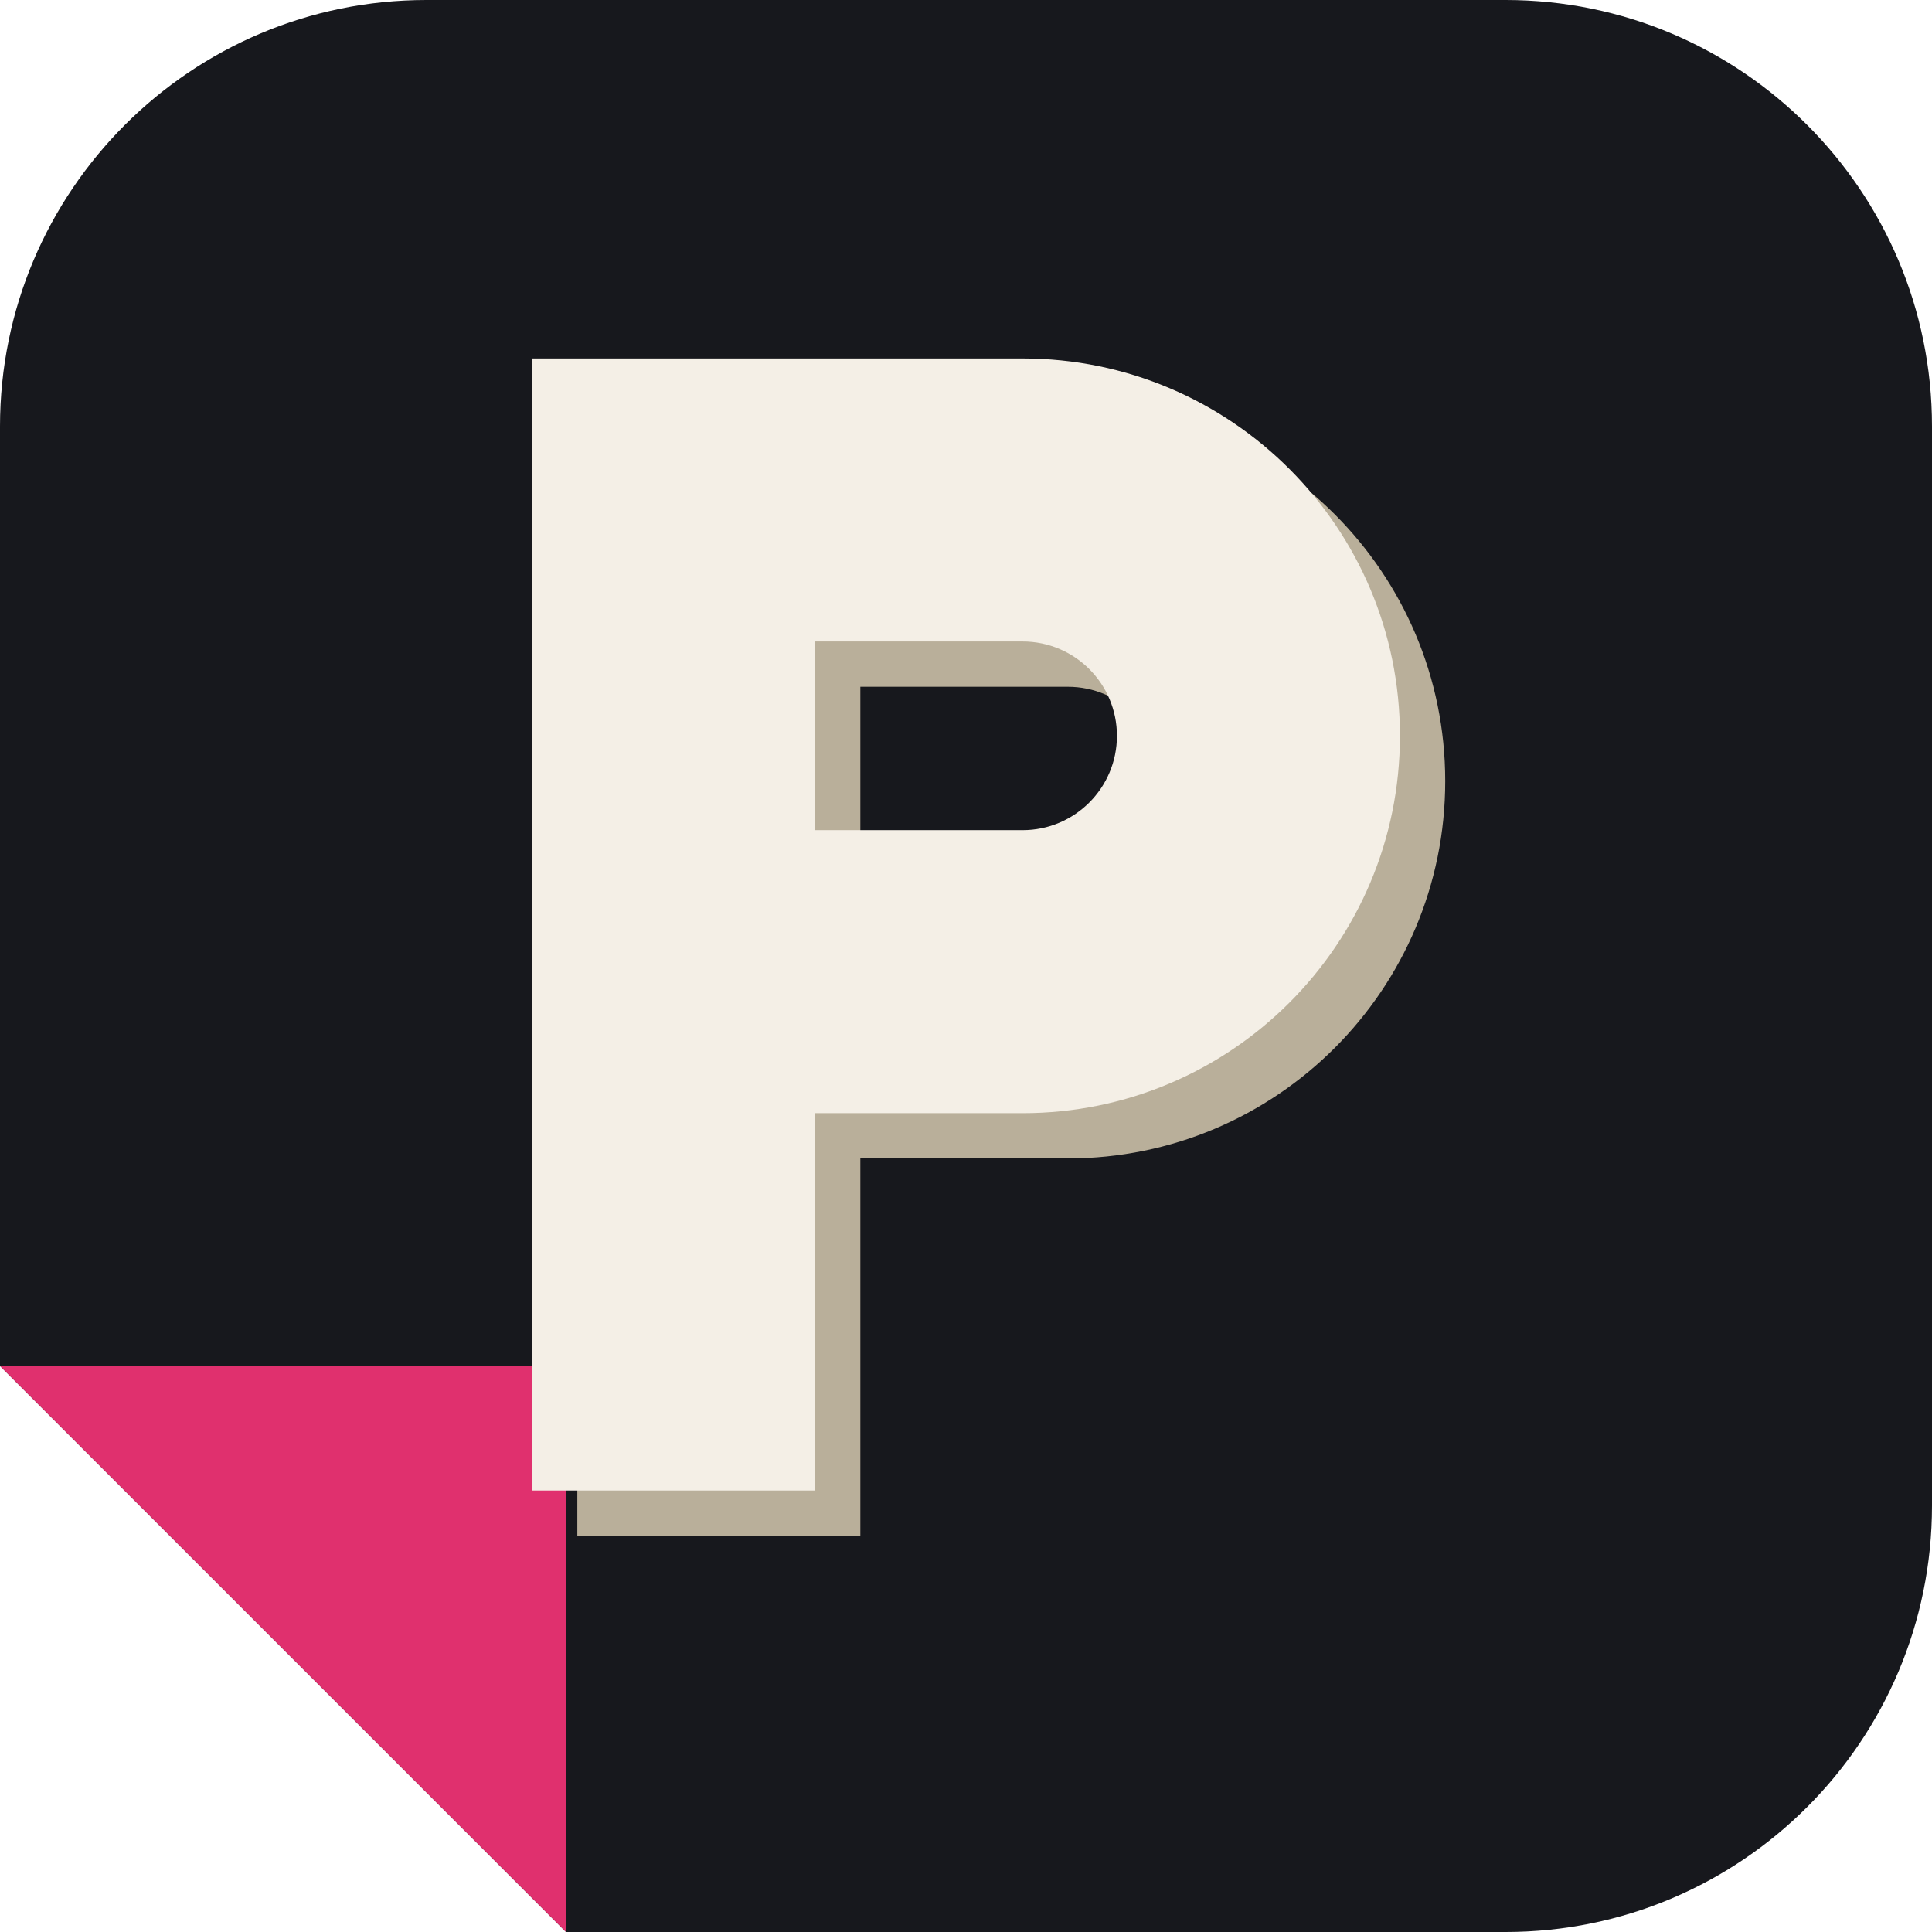
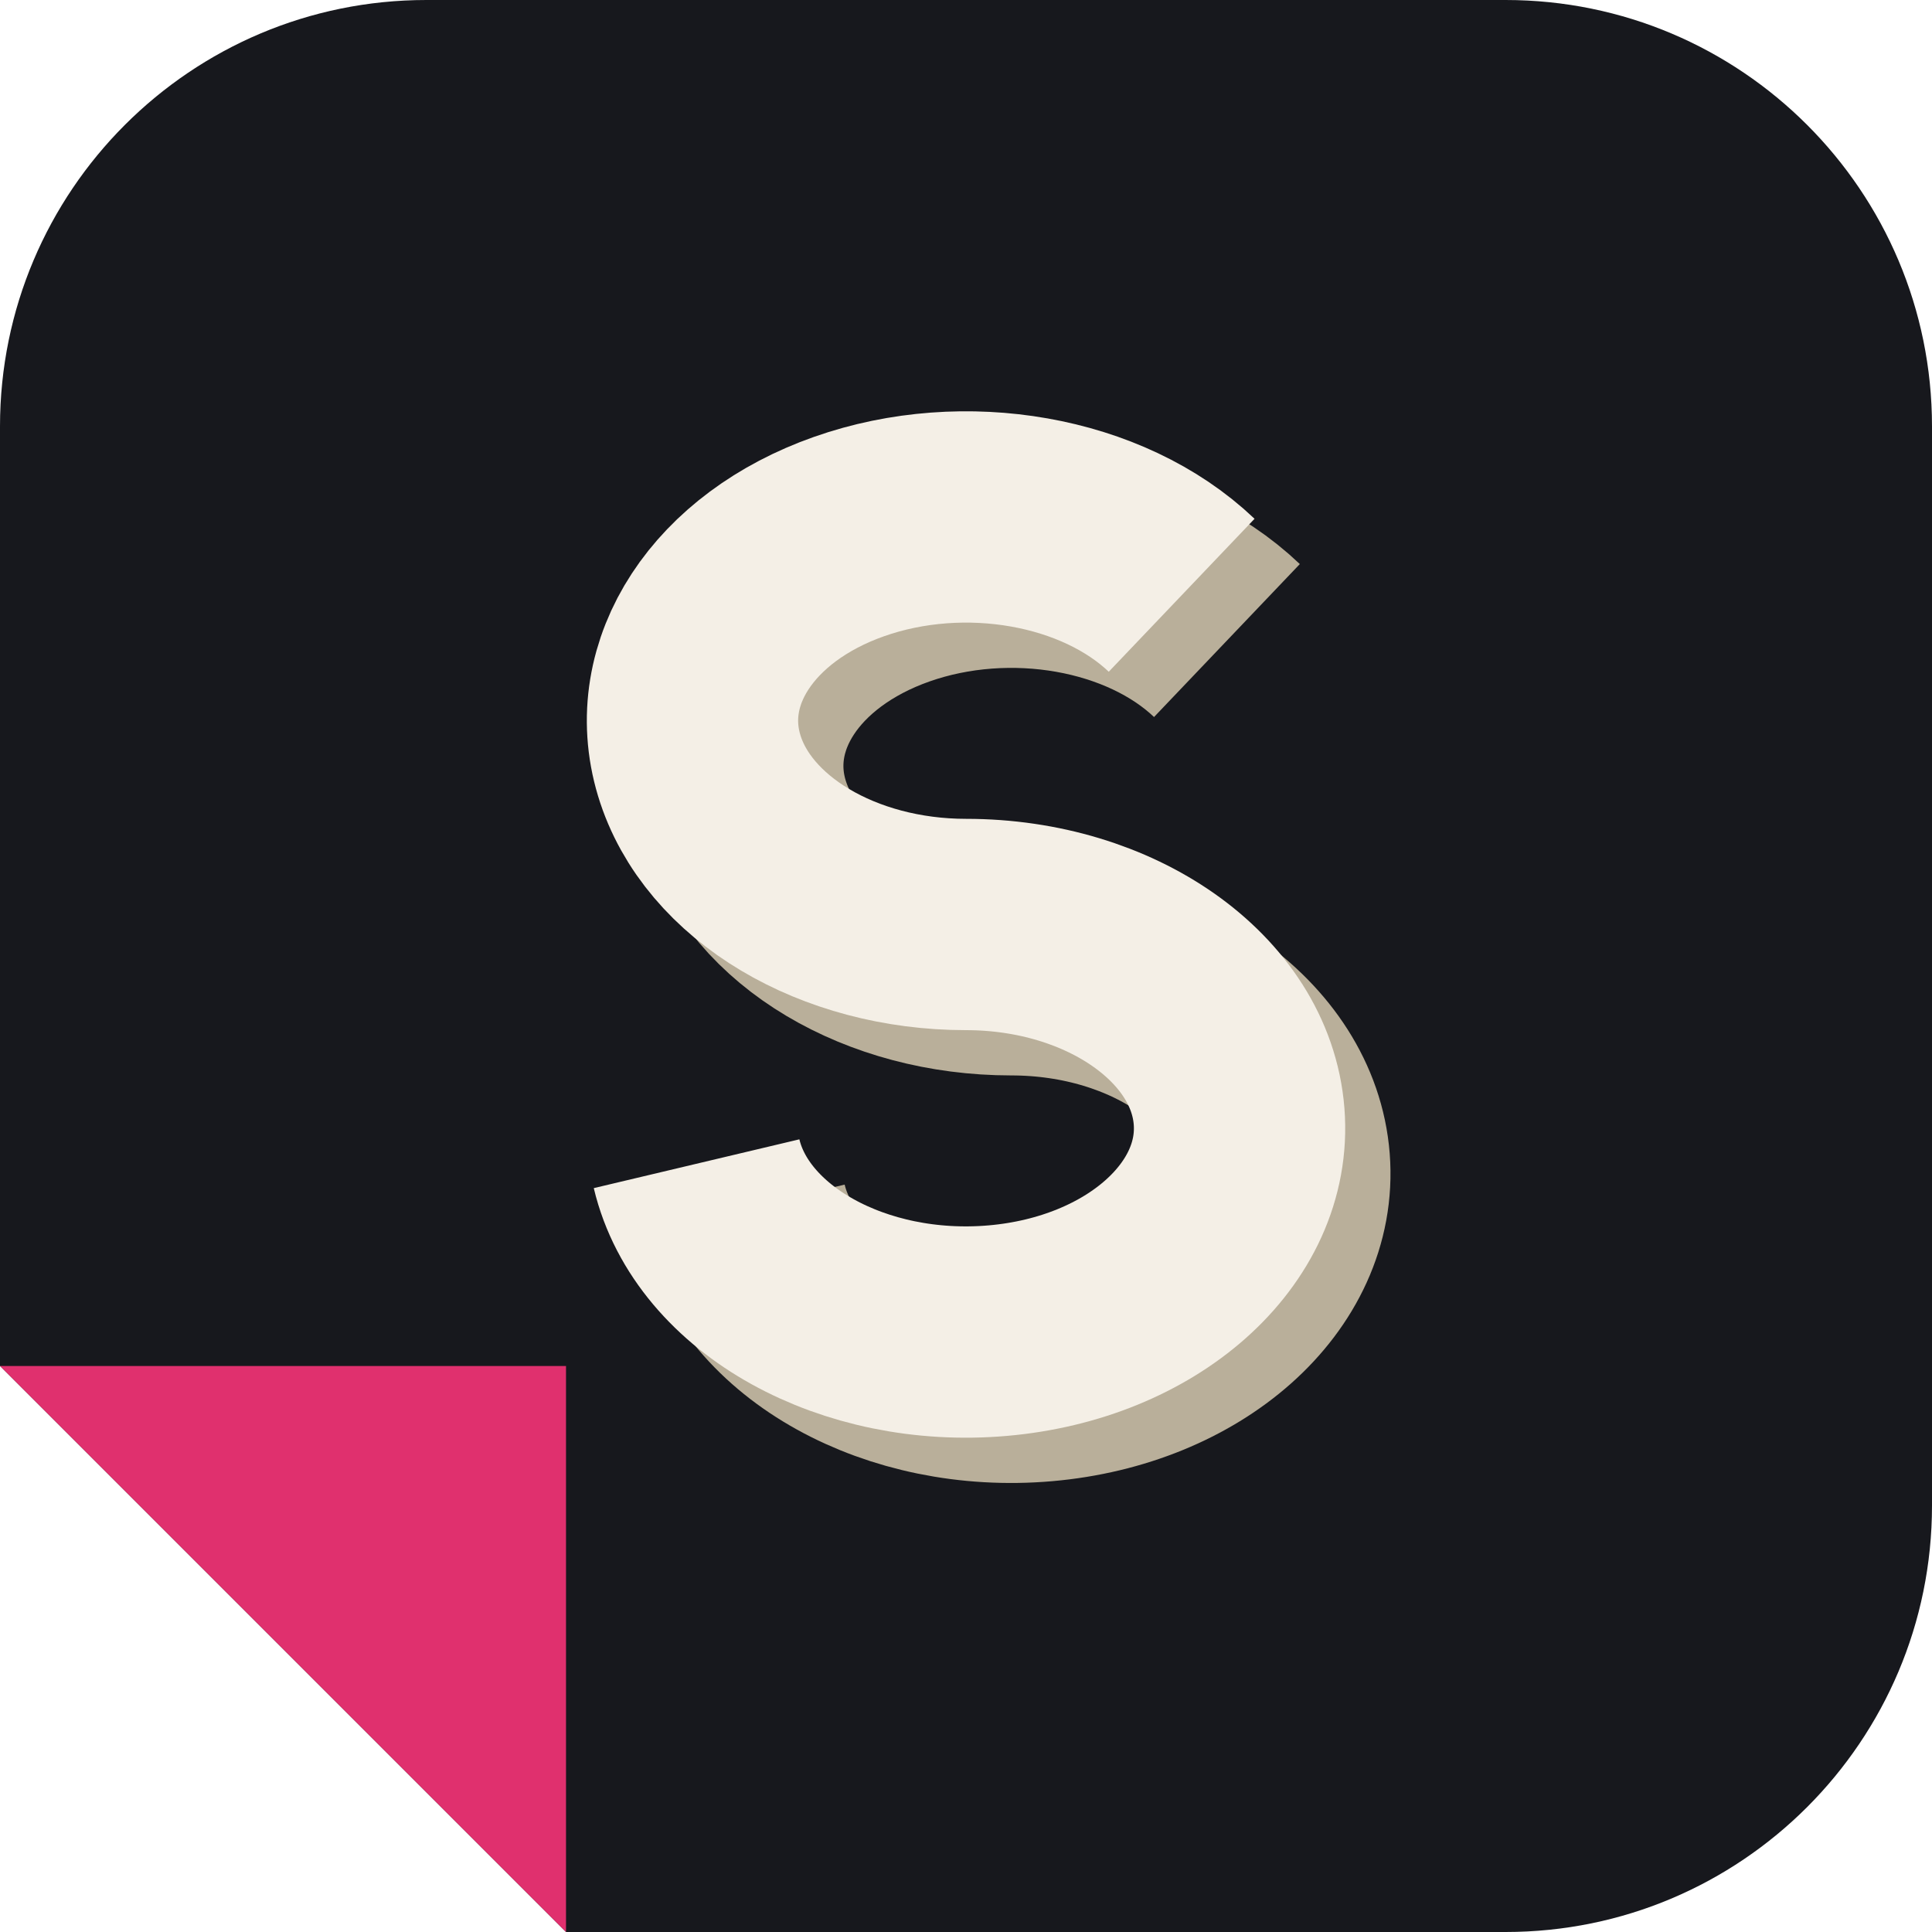
<svg xmlns="http://www.w3.org/2000/svg" viewBox="0 0 1024 1024">
  <path fill="#17181D" d="M226 0H798A226 226 0 0 1 1024 226V798A226 226 0 0 1 798 1024H300L0 724V226A226 226 0 0 1 226 0Z" />
  <path fill="#E0306E" d="M0 724L300 1024V724Z" />
-   <path fill="#B9AF9A" fill-rule="evenodd" transform="translate(24 24)" d="M282 190H542A200 200 0 0 1 542 590H432V790H282ZM432 340V440H542A50 50 0 0 0 542 340Z" />
-   <path fill="#F4EFE6" fill-rule="evenodd" d="M282 190H542A200 200 0 0 1 542 590H432V790H282ZM432 340V440H542A50 50 0 0 0 542 340Z" />
+   <path fill="none" stroke="#B9AF9A" stroke-width="112" transform="translate(24 24)" d="M626.3 315.5A145 108 0 1 0 512 490A145 108 0 1 1 369.2 616.8" />
+   <path fill="none" stroke="#F4EFE6" stroke-width="112" d="M626.3 315.5A145 108 0 1 0 512 490A145 108 0 1 1 369.2 616.8" />
</svg>
